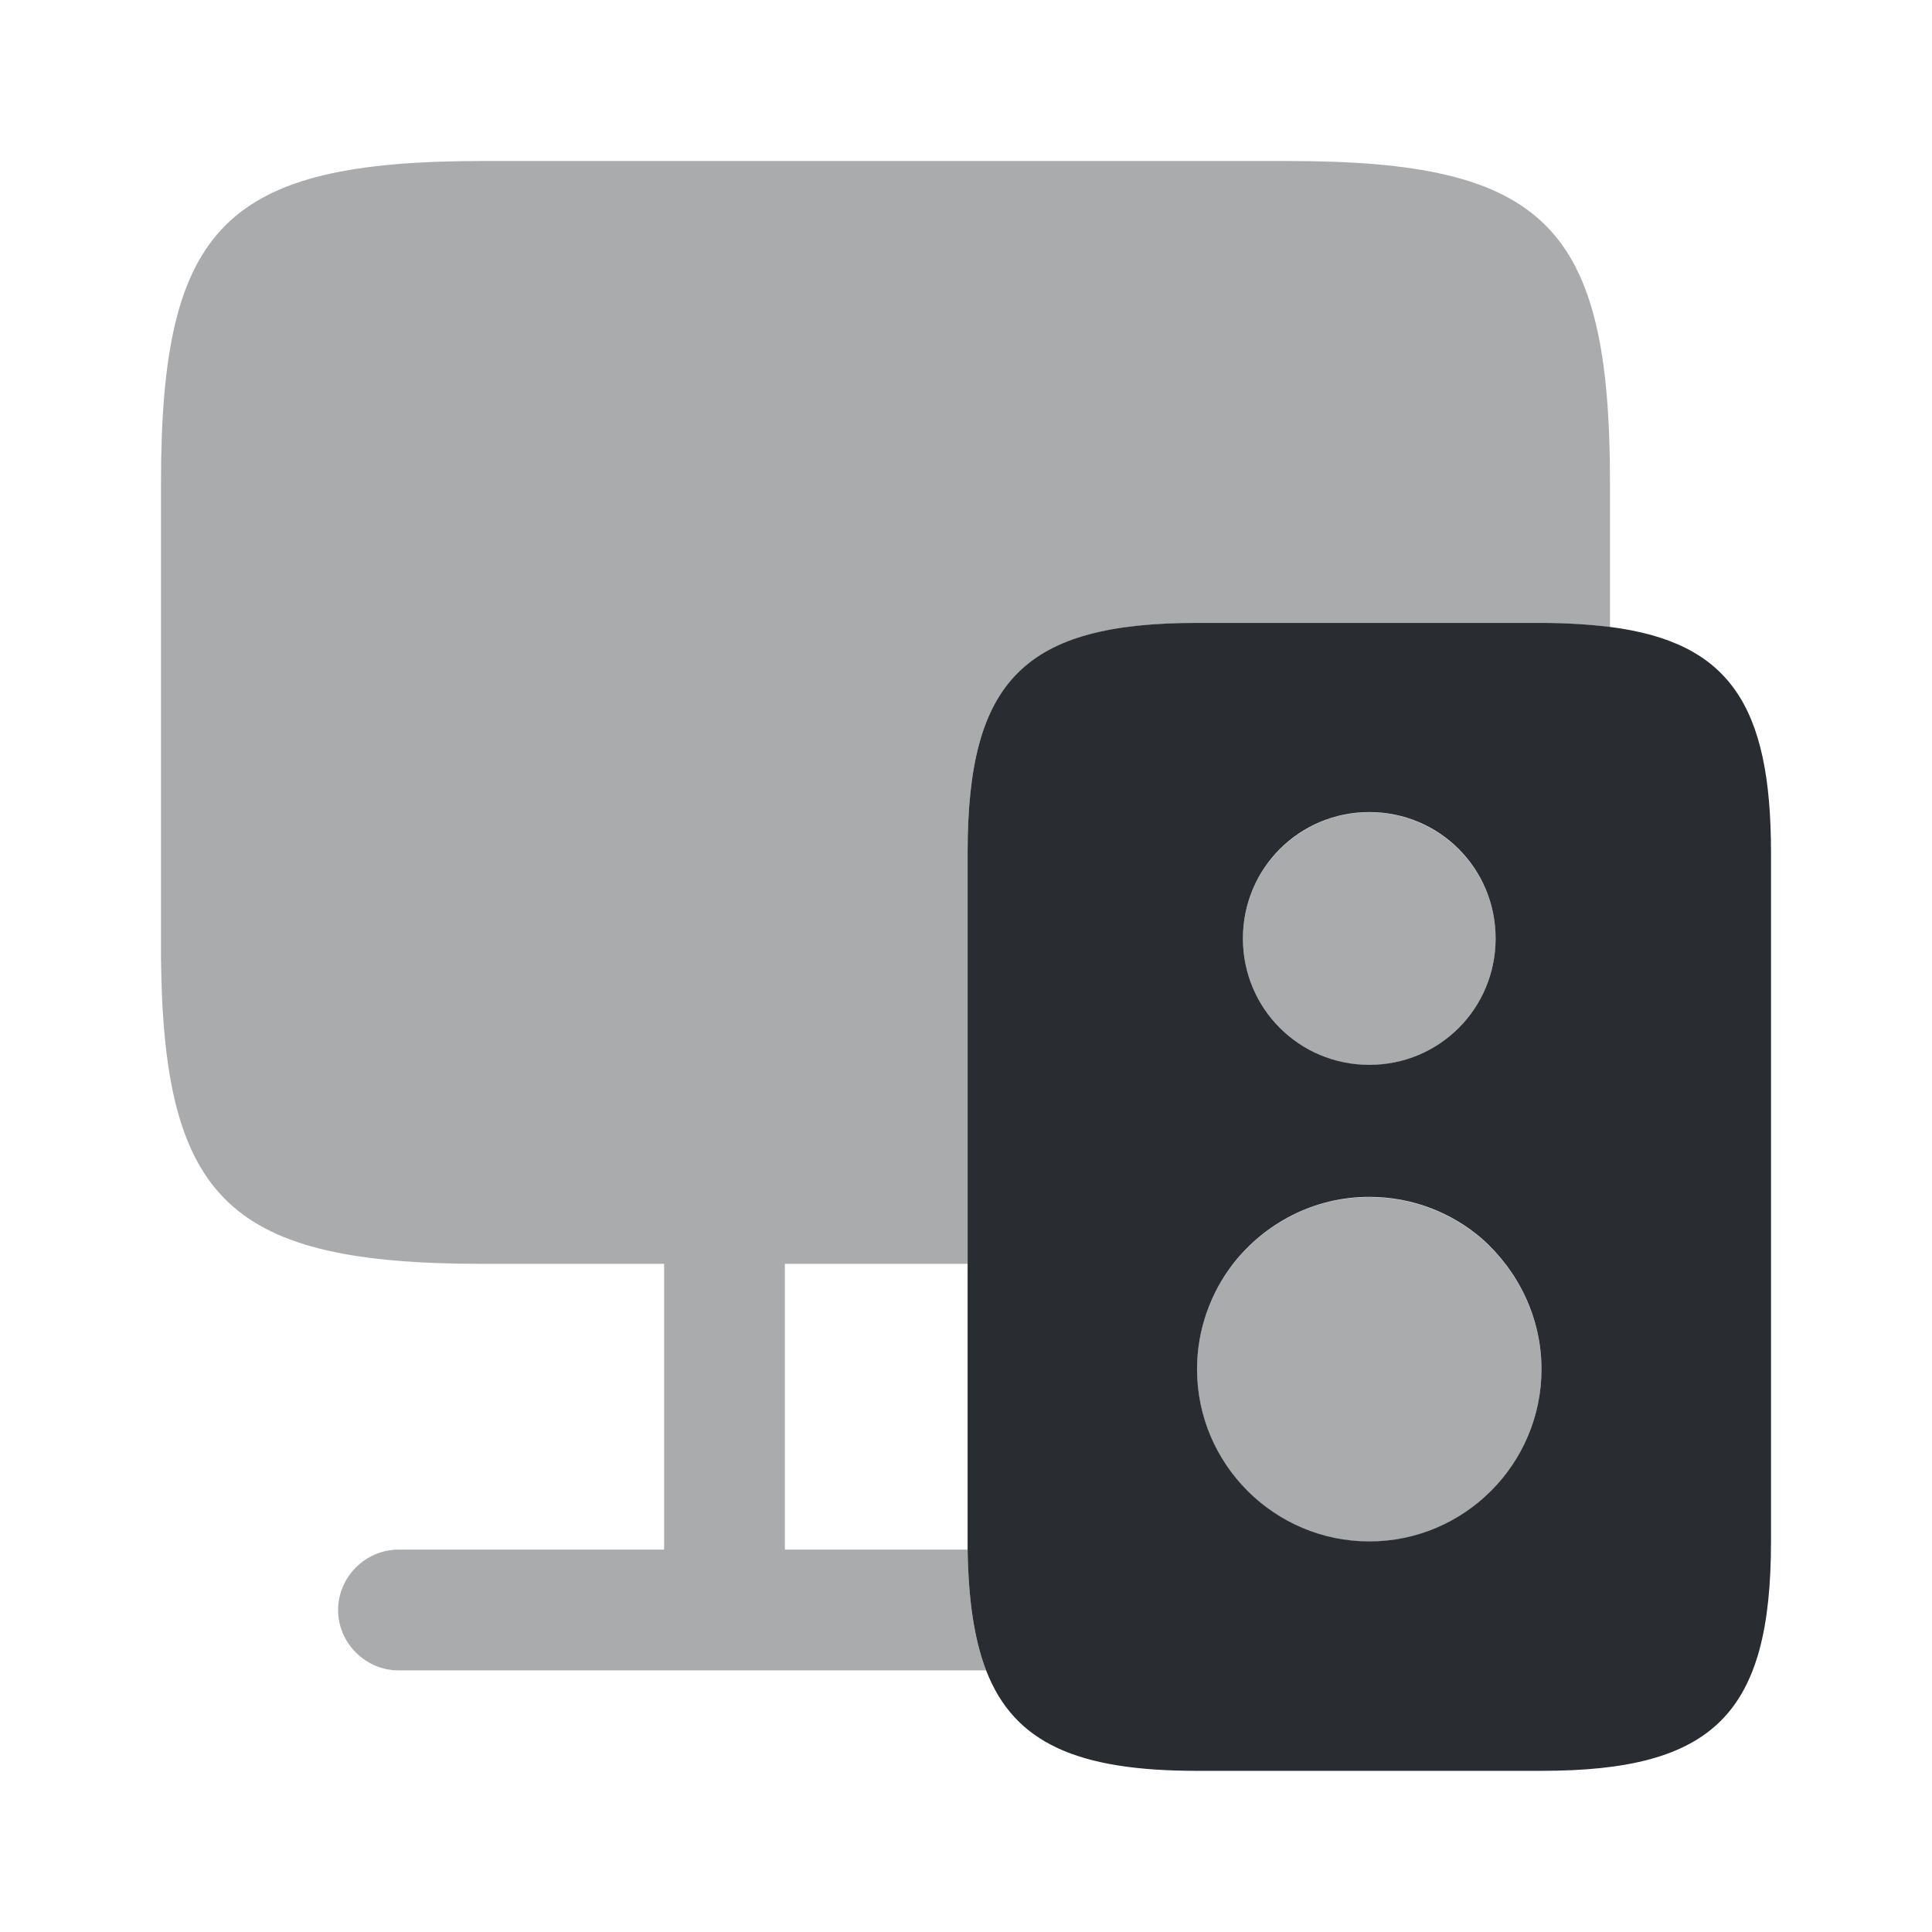
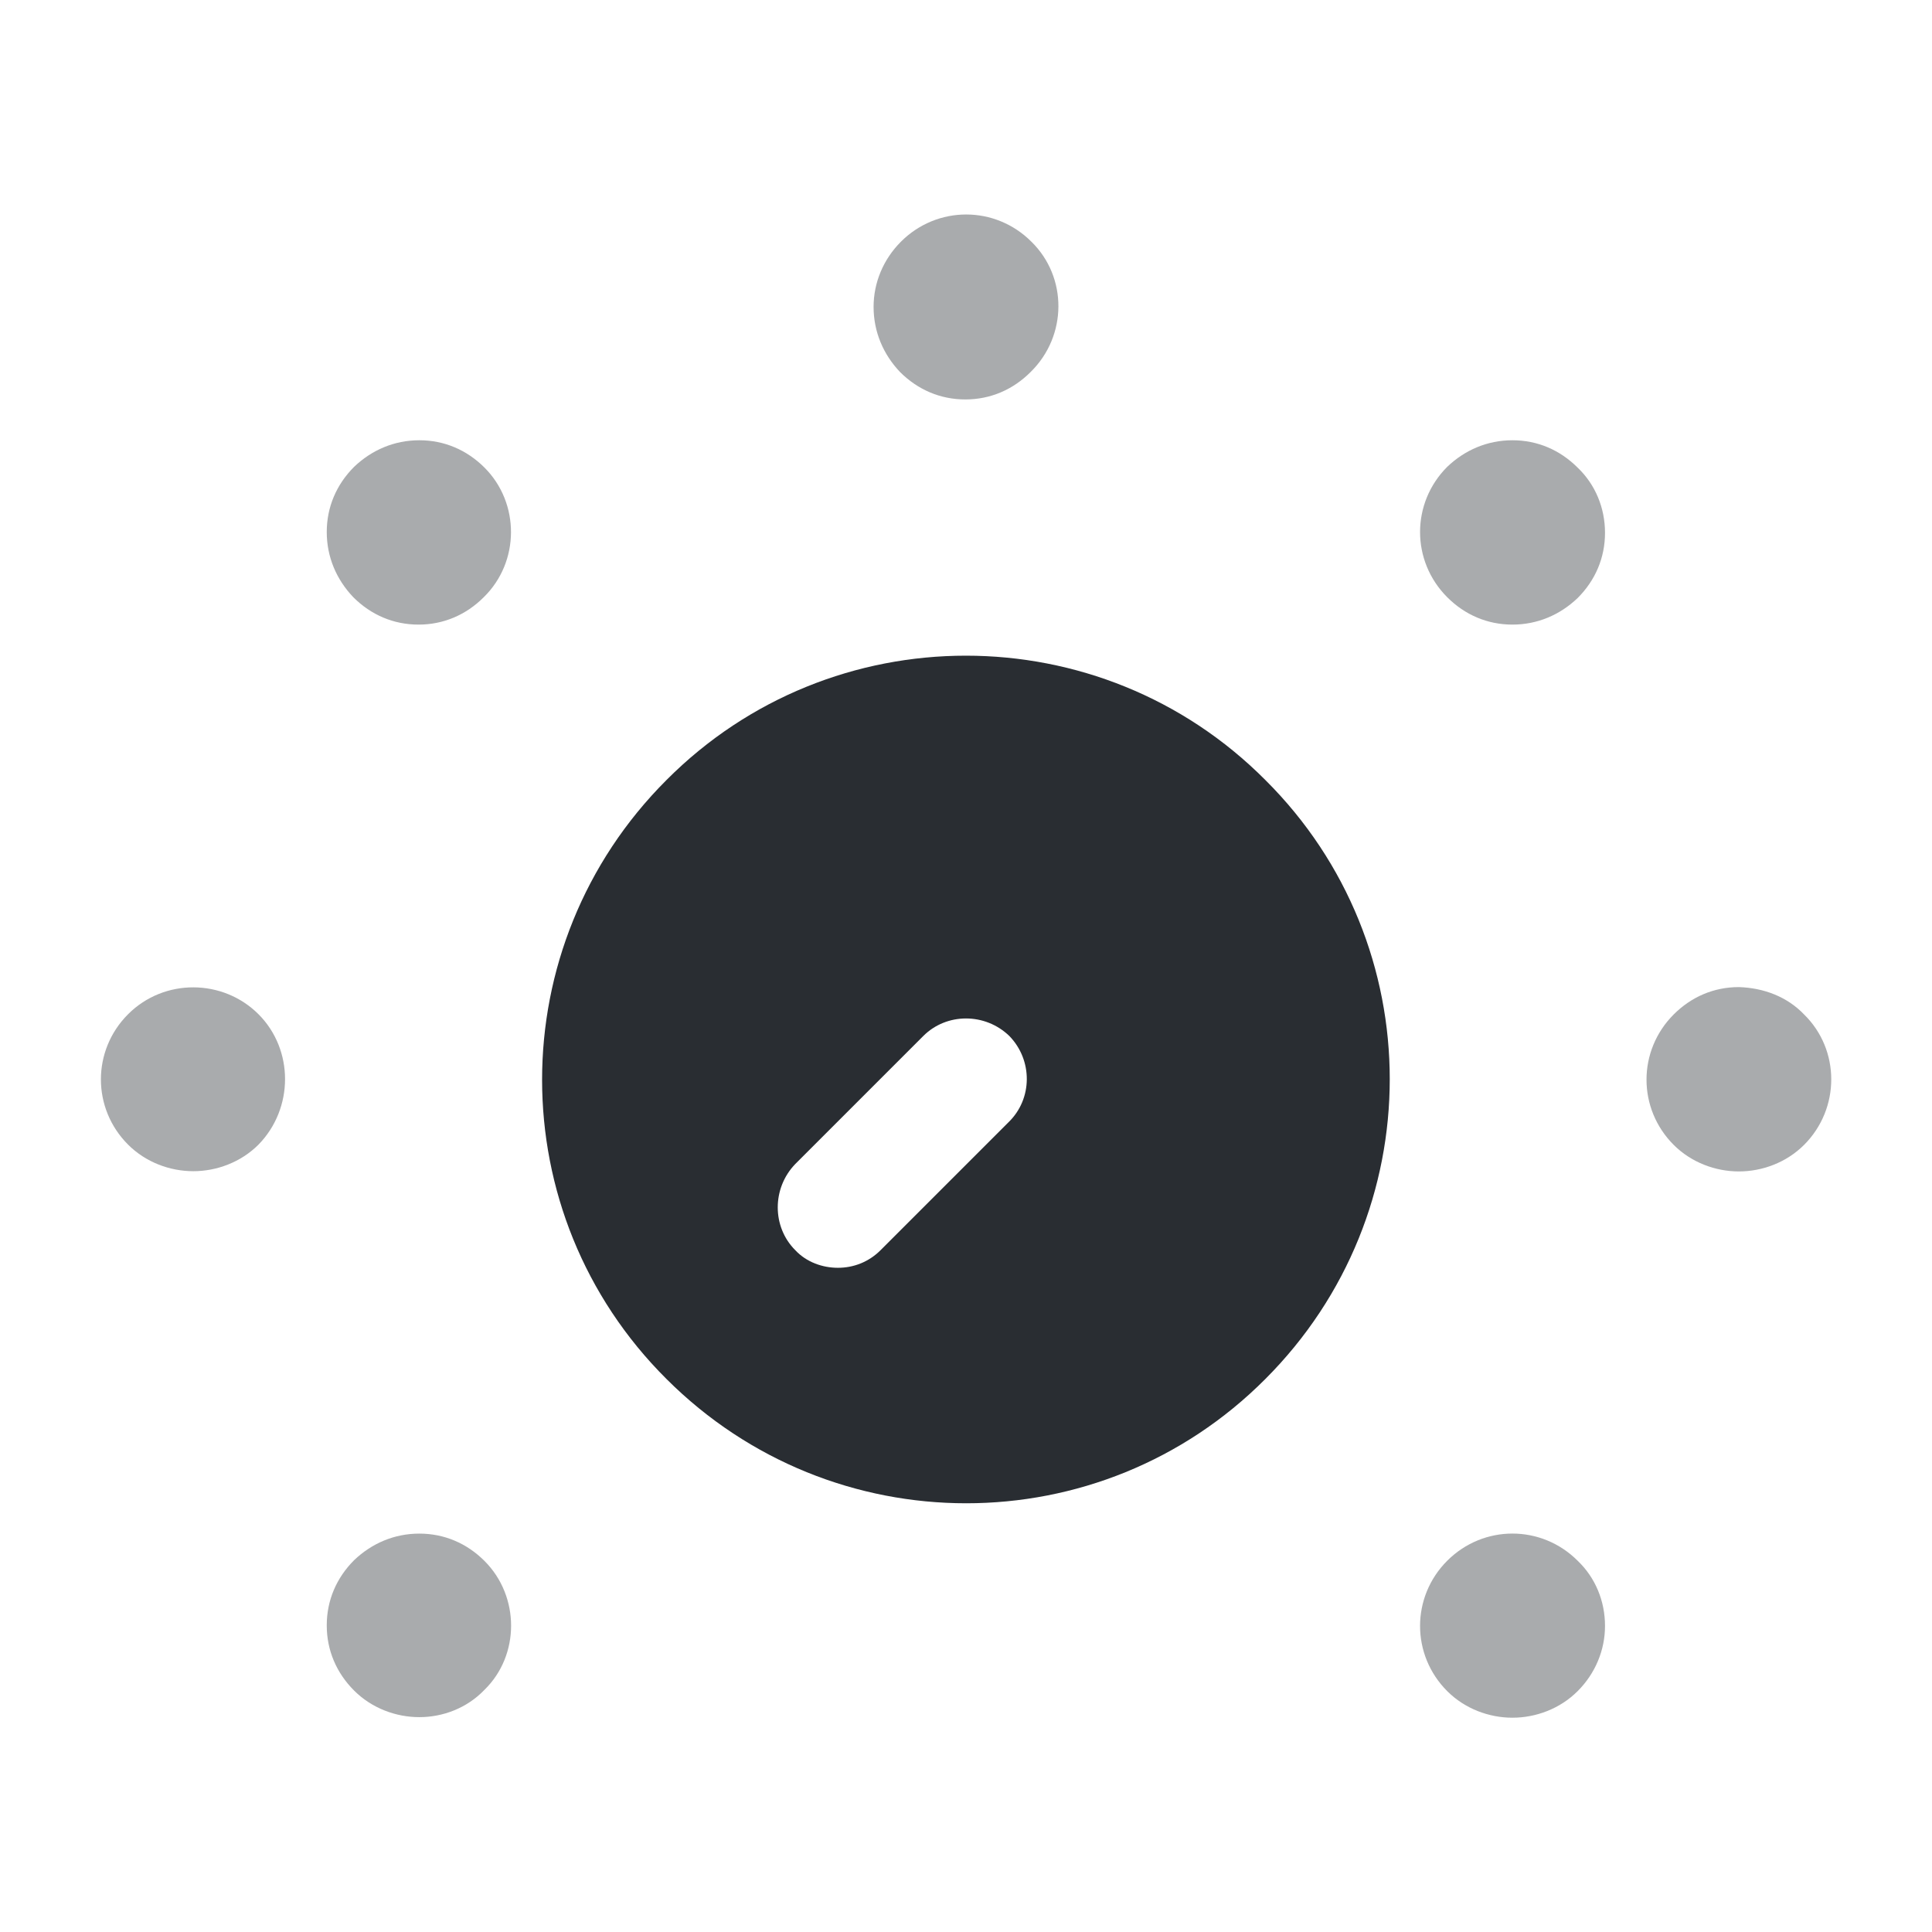
<svg xmlns="http://www.w3.org/2000/svg" width="24" height="24" viewBox="0 0 24 24" fill="none">
-   <path opacity="0.4" d="M16 2H6C2.8 2 2 2.8 2 6V11.9C2.03 14.93 2.87 15.7 6 15.7H8.25V19.25H4.95C4.54 19.25 4.2 19.59 4.2 20C4.2 20.41 4.54 20.75 4.95 20.75H12.25C12.1 20.36 12.03 19.87 12.02 19.25H9.75V15.7H12.02V11.9V10.59C12.02 8.45 12.73 7.74 14.87 7.74H19.15C19.46 7.74 19.75 7.76 20 7.79V6C20 2.8 19.2 2 16 2Z" fill="#292D32" />
-   <path d="M20 7.788C19.75 7.758 19.459 7.738 19.149 7.738H14.87C12.729 7.738 12.02 8.448 12.02 10.588V19.248C12.03 19.868 12.1 20.358 12.249 20.748C12.6 21.658 13.389 21.998 14.87 21.998H19.149C21.29 21.998 22 21.288 22 19.148V10.588C22 8.758 21.48 7.978 20 7.788ZM17.01 10.088C17.88 10.088 18.579 10.788 18.579 11.658C18.579 12.528 17.88 13.228 17.01 13.228C16.14 13.228 15.44 12.528 15.44 11.658C15.44 10.788 16.14 10.088 17.01 10.088ZM17.01 19.148C15.83 19.148 14.87 18.188 14.87 17.008C14.87 16.518 15.04 16.058 15.319 15.698C15.71 15.198 16.32 14.868 17.01 14.868C17.55 14.868 18.04 15.068 18.41 15.388C18.86 15.788 19.149 16.368 19.149 17.008C19.149 18.188 18.19 19.148 17.01 19.148Z" fill="#292D32" />
-   <path opacity="0.4" d="M19.149 17.011C19.149 18.191 18.189 19.151 17.009 19.151C15.829 19.151 14.869 18.191 14.869 17.011C14.869 16.521 15.039 16.061 15.319 15.701C15.709 15.201 16.319 14.871 17.009 14.871C17.549 14.871 18.039 15.071 18.409 15.391C18.859 15.791 19.149 16.371 19.149 17.011Z" fill="#292D32" />
-   <path opacity="0.4" d="M17.009 13.23C17.877 13.23 18.579 12.527 18.579 11.66C18.579 10.793 17.877 10.09 17.009 10.09C16.142 10.09 15.44 10.793 15.44 11.66C15.44 12.527 16.142 13.23 17.009 13.23Z" fill="#292D32" />
+   <path d="M15.719 9.69C13.669 7.63 10.329 7.63 8.279 9.69C6.219 11.749 6.219 15.079 8.279 17.13C10.339 19.189 13.669 19.189 15.719 17.13C17.779 15.069 17.779 11.739 15.719 9.69ZM12.529 13.94L10.939 15.53C10.789 15.68 10.599 15.749 10.409 15.749C10.219 15.749 10.019 15.68 9.879 15.53C9.589 15.24 9.589 14.76 9.879 14.46L11.469 12.87C11.759 12.579 12.239 12.579 12.539 12.87C12.829 13.169 12.829 13.649 12.529 13.94Z" fill="#292D32" />
+   <path opacity="0.4" d="M19.598 5.809C19.378 5.589 19.098 5.469 18.788 5.469C18.478 5.469 18.198 5.589 17.978 5.799C17.528 6.249 17.528 6.969 17.978 7.419C18.198 7.639 18.478 7.759 18.788 7.759C19.098 7.759 19.378 7.639 19.598 7.429C19.818 7.209 19.938 6.929 19.938 6.619C19.938 6.309 19.818 6.019 19.598 5.809Z" fill="#292D32" />
+   <path opacity="0.4" d="M6.019 19.391C5.799 19.171 5.519 19.051 5.209 19.051C4.899 19.051 4.619 19.171 4.399 19.381C4.179 19.601 4.059 19.881 4.059 20.191C4.059 20.501 4.179 20.781 4.399 21.001C4.619 21.221 4.919 21.331 5.209 21.331C5.499 21.331 5.799 21.221 6.019 20.991C6.459 20.561 6.459 19.831 6.019 19.391Z" fill="#292D32" />
+   <path opacity="0.4" d="M22.411 12.602C22.201 12.382 21.911 12.272 21.601 12.262C21.291 12.262 21.011 12.382 20.791 12.602C20.341 13.052 20.341 13.772 20.791 14.222C21.011 14.442 21.311 14.552 21.601 14.552C21.891 14.552 22.191 14.442 22.411 14.222C22.861 13.772 22.861 13.042 22.411 12.602Z" fill="#292D32" />
+   <path opacity="0.4" d="M3.211 12.599C2.771 12.159 2.041 12.149 1.591 12.599C1.141 13.049 1.141 13.769 1.591 14.219C1.811 14.439 2.111 14.549 2.401 14.549C2.691 14.549 2.991 14.439 3.211 14.219C3.651 13.769 3.651 13.039 3.211 12.599Z" fill="#292D32" />
+   <path opacity="0.4" d="M19.598 19.388C19.148 18.938 18.428 18.938 17.978 19.388C17.528 19.838 17.528 20.558 17.978 21.008C18.198 21.228 18.498 21.338 18.788 21.338C19.078 21.338 19.378 21.228 19.598 21.008C19.818 20.788 19.938 20.498 19.938 20.198C19.938 19.888 19.818 19.598 19.598 19.388Z" fill="#292D32" />
+   <path opacity="0.4" d="M6.019 5.809C5.799 5.589 5.519 5.469 5.209 5.469C4.899 5.469 4.619 5.589 4.399 5.799C4.179 6.019 4.059 6.299 4.059 6.609C4.059 6.919 4.179 7.199 4.389 7.419C4.609 7.639 4.889 7.759 5.199 7.759C5.509 7.759 5.789 7.639 6.009 7.419C6.459 6.979 6.459 6.249 6.019 5.809Z" fill="#292D32" />
+   <path opacity="0.4" d="M12.812 3.002C12.812 2.992 12.812 2.992 12.812 3.002C12.362 2.552 11.642 2.552 11.192 3.002C10.972 3.222 10.852 3.512 10.852 3.812C10.852 4.122 10.972 4.402 11.181 4.622C11.402 4.842 11.681 4.962 11.992 4.962C12.302 4.962 12.582 4.842 12.802 4.622C13.261 4.172 13.262 3.442 12.812 3.002Z" fill="#292D32" />
</svg>
